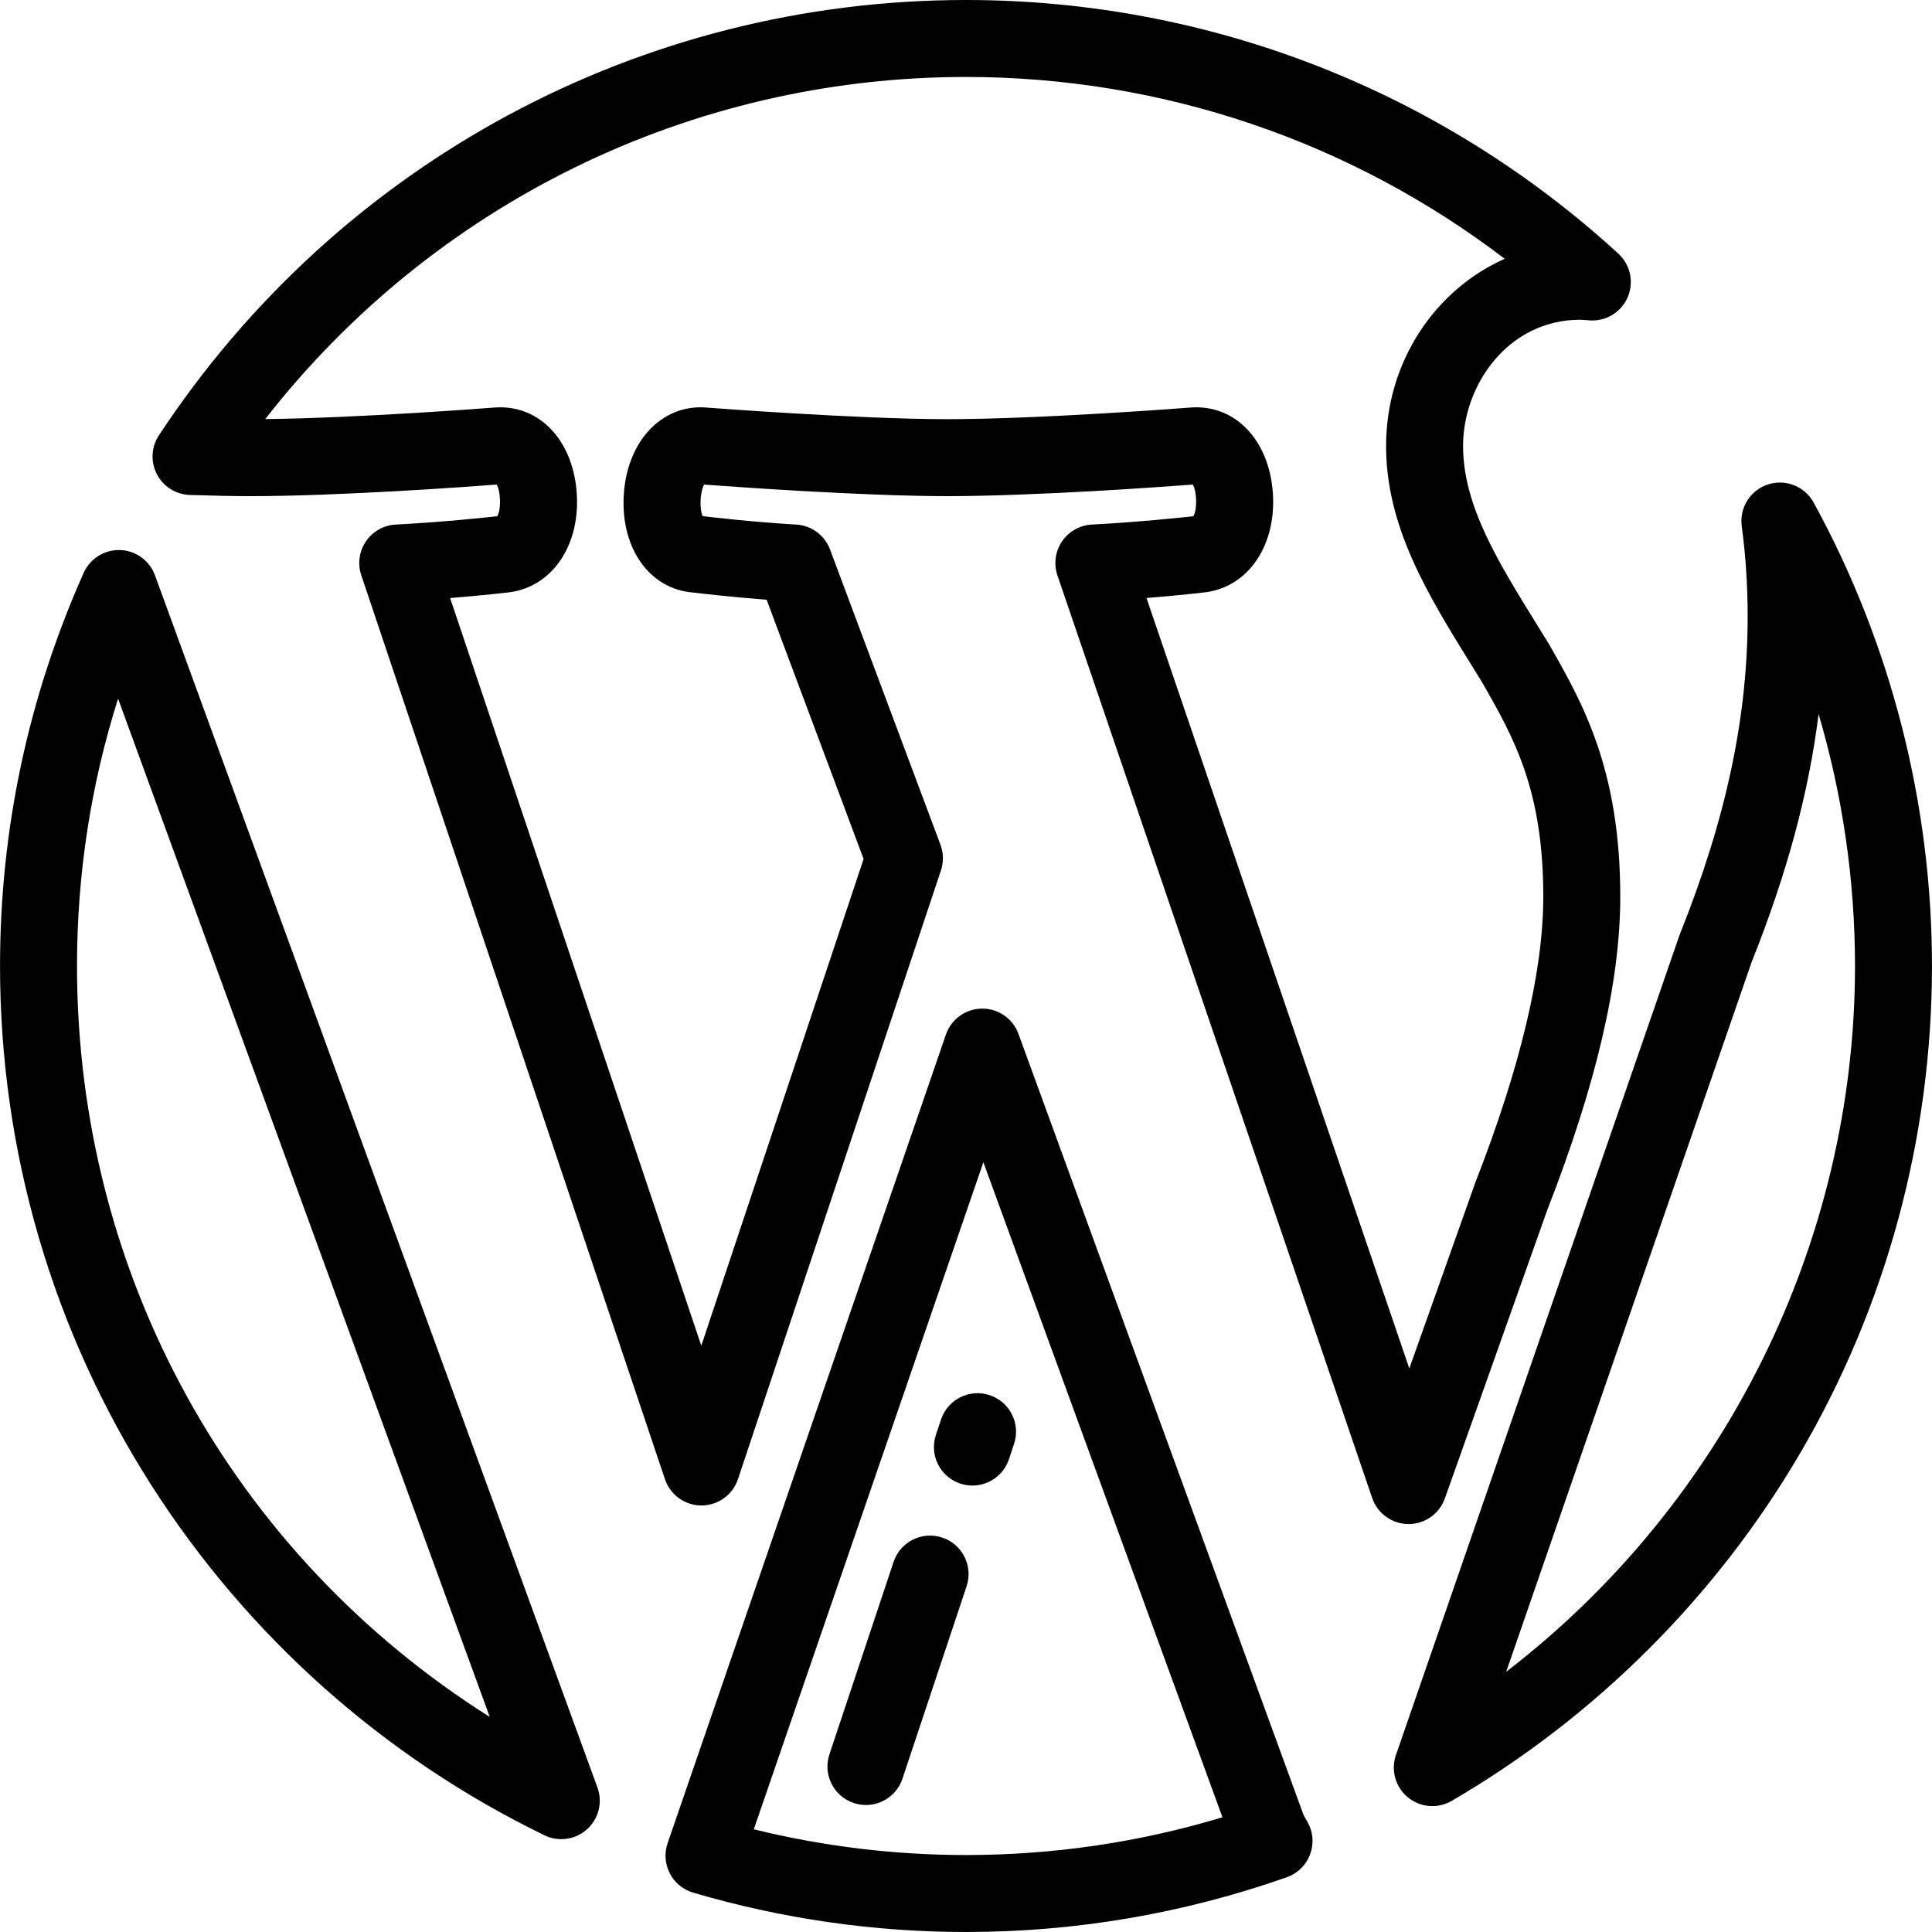
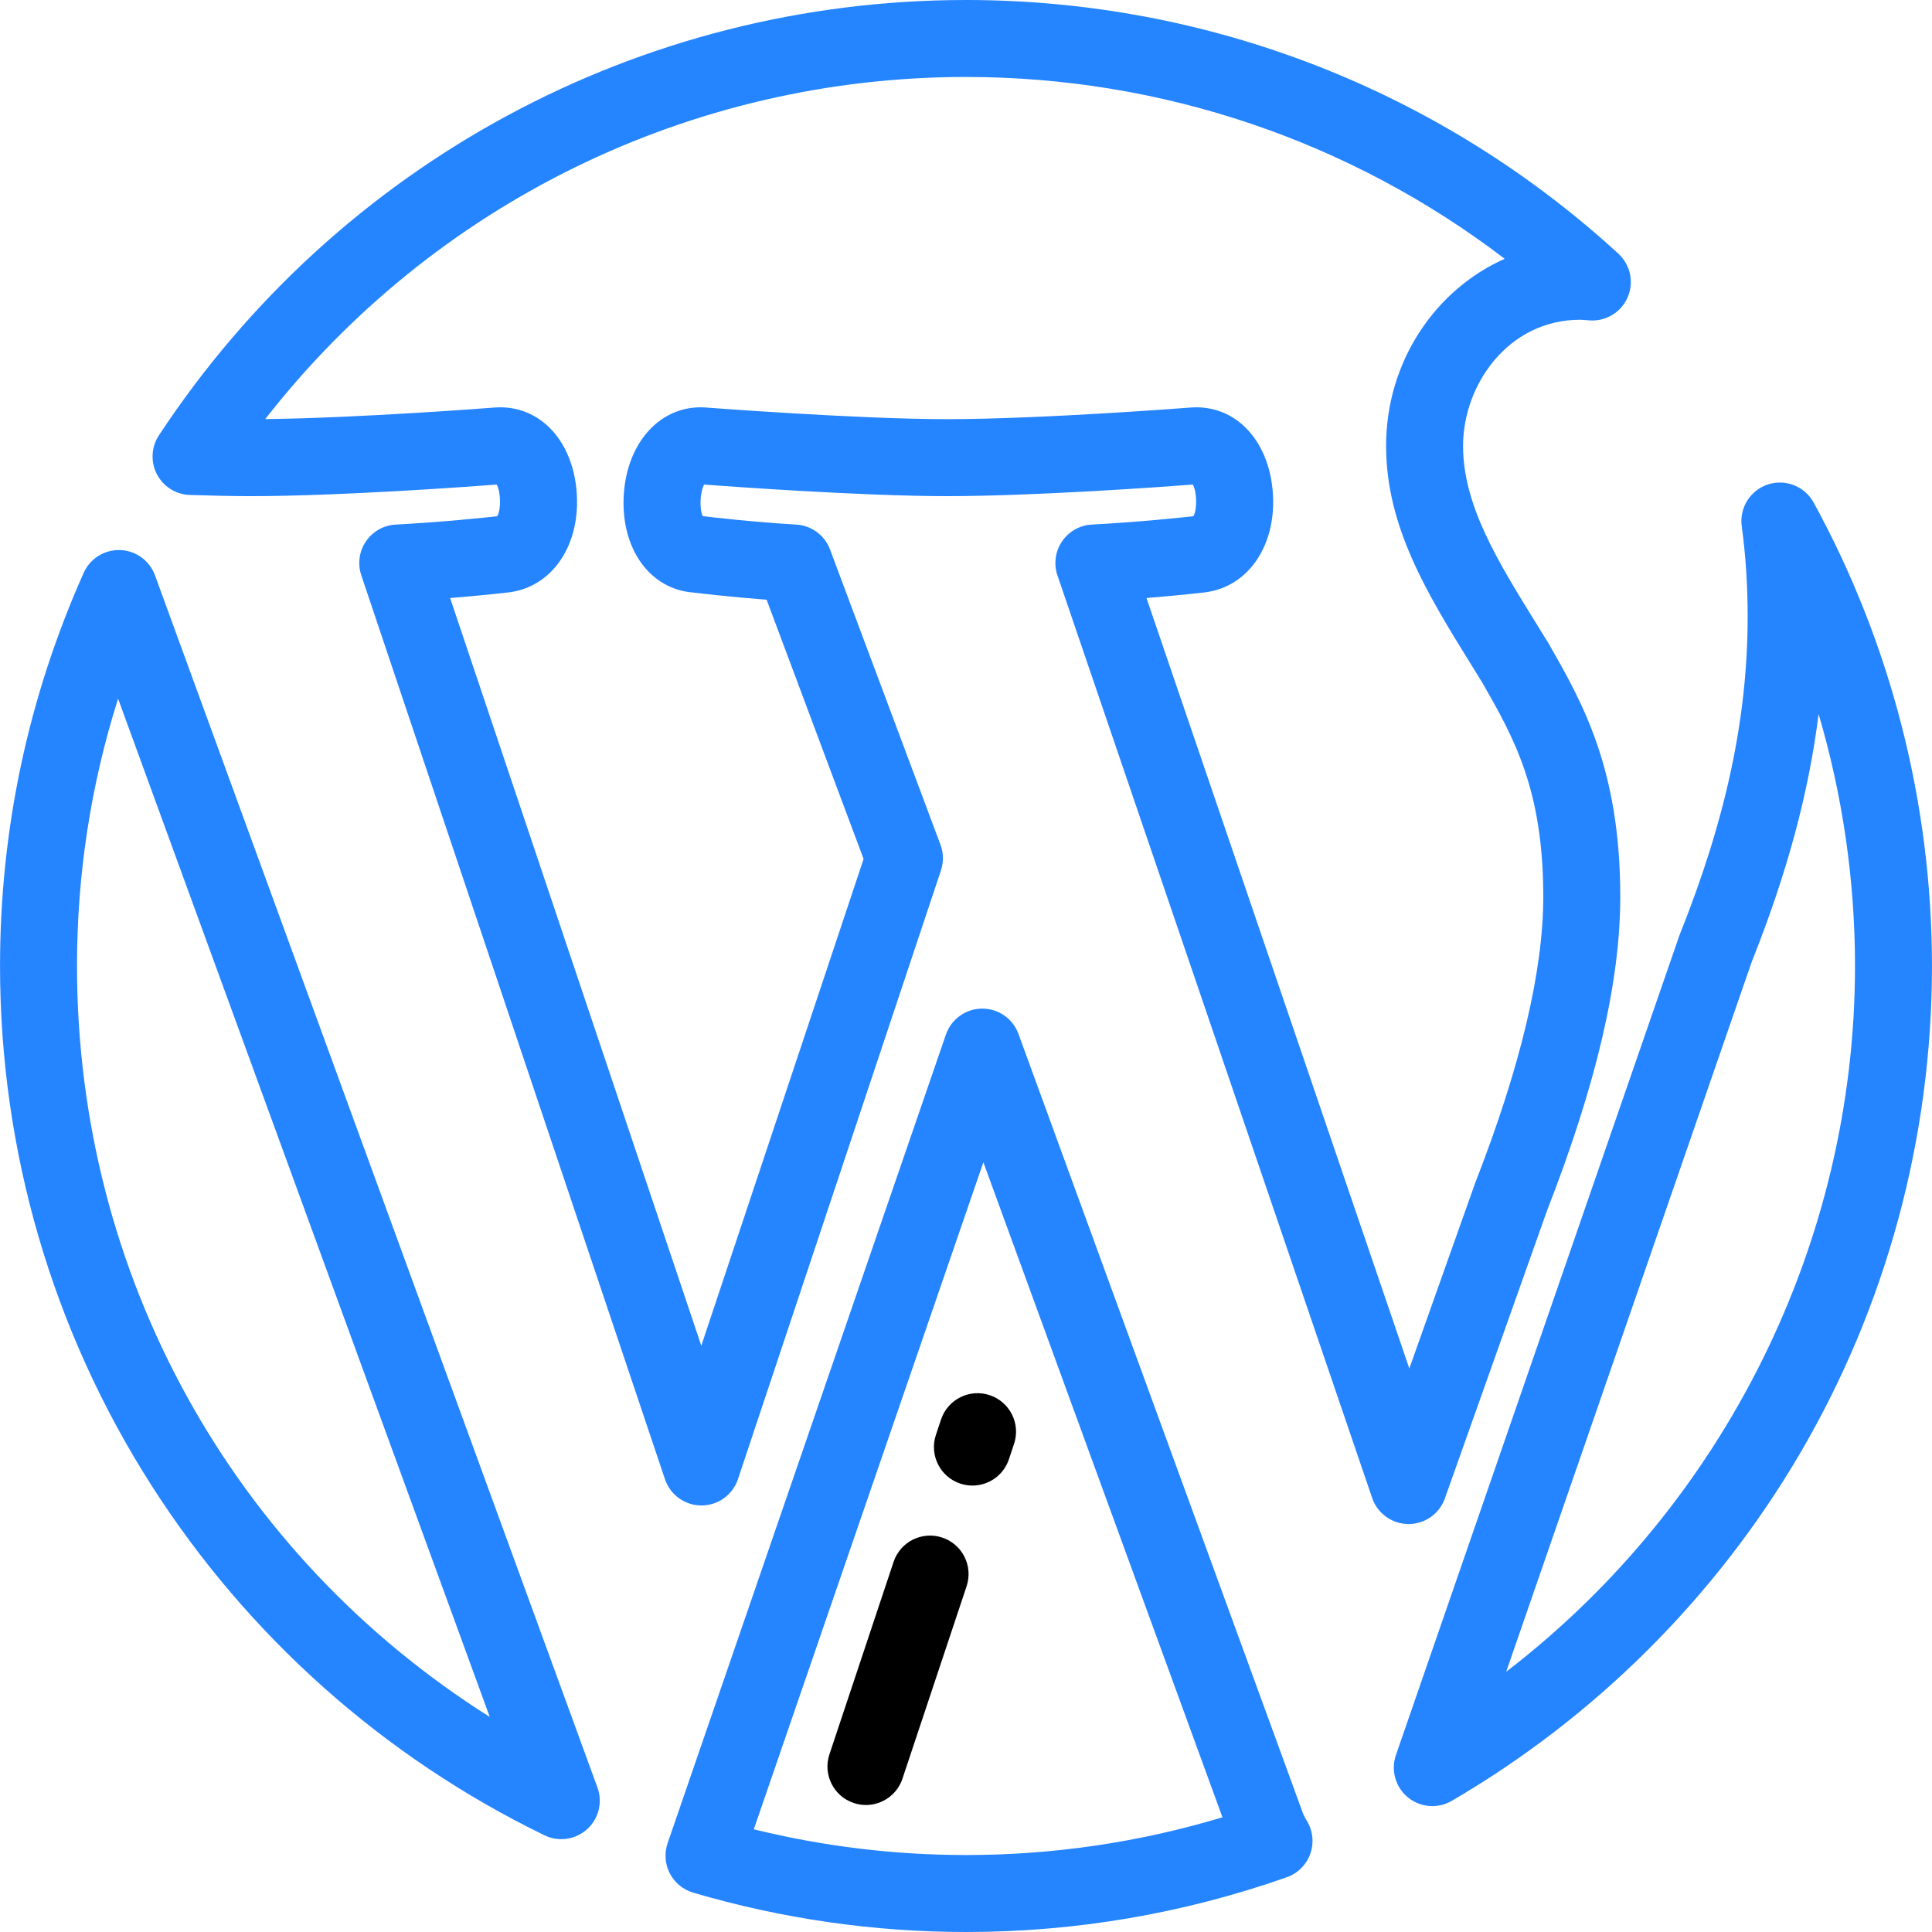
<svg xmlns="http://www.w3.org/2000/svg" version="1.1" id="Layer_1" x="0px" y="0px" viewBox="0 0 512 512" style="enable-background:new 0 0 512 512;" xml:space="preserve">
-   <g>
+   <g fill="#2584ff">
    <g>
      <g>
        <path d="M41.073,152.466c-1.425-3.903-5.074-6.551-9.226-6.696c-4.175-0.132-7.977,2.245-9.669,6.039     C7.468,184.791,0.009,219.844,0.009,255.99c0,48.964,13.875,96.559,40.124,137.639c25.548,39.983,61.564,72.053,104.158,92.743     c1.418,0.69,2.941,1.025,4.454,1.025c2.474,0,4.921-0.9,6.836-2.629c3.085-2.785,4.172-7.164,2.747-11.068L41.073,152.466z      M20.408,255.99c0-24.264,3.652-47.994,10.883-70.837l98.5,269.854C61.706,412.039,20.408,337.973,20.408,255.99z" />
        <path d="M345.376,480.765l-75.473-206.771c-1.471-4.028-5.3-6.702-9.58-6.702c-0.032,0-0.064,0-0.096,0     c-4.318,0.041-8.143,2.796-9.55,6.88l-73.753,214.293c-0.907,2.633-0.697,5.523,0.581,7.998c1.278,2.475,3.513,4.319,6.185,5.106     C207.225,508.492,231.555,512,256.001,512c29.053,0,57.656-4.883,85.015-14.514c2.907-1.024,5.195-3.307,6.226-6.212     c1.031-2.905,0.692-6.121-0.922-8.747C345.897,481.836,345.594,481.272,345.376,480.765z M256.001,491.602     c-18.944,0-37.814-2.291-56.238-6.818l60.841-176.773l63.36,173.59C301.937,488.241,279.126,491.602,256.001,491.602z" />
        <path d="M373.292,403.888c4.314,0,8.167-2.717,9.612-6.788l27.138-76.438c13.018-33.396,19.346-60.555,19.346-83.022     c0-33.87-10.023-51.413-18.869-66.891c-0.054-0.094-0.109-0.189-0.167-0.283c-0.982-1.597-1.959-3.175-2.926-4.737     c-10.569-17.065-19.698-31.803-19.698-47.571c0-16.074,11.879-33.424,31.069-33.424c0.317,0,0.804,0.041,1.321,0.085     c0.404,0.034,0.805,0.067,1.209,0.093c4.329,0.281,8.341-2.2,10.038-6.179c1.696-3.979,0.699-8.597-2.492-11.52     C381.573,23.87,320.18,0,256.001,0C169.666,0,89.708,43.127,42.115,115.365c-2.031,3.083-2.238,7.022-0.541,10.3     c1.696,3.277,5.032,5.383,8.72,5.505c6.281,0.208,11.719,0.314,16.16,0.314c23.686,0,58.376-2.55,65.182-3.068     c1.089,1.962,1.193,6.64,0.137,8.39c-2.685,0.3-14.319,1.553-26.893,2.209c-3.185,0.166-6.108,1.811-7.902,4.449     c-1.794,2.636-2.251,5.961-1.235,8.984l80.48,239.565c1.395,4.153,5.286,6.951,9.668,6.951c0.004,0,0.008,0,0.011,0     c4.386-0.005,8.278-2.813,9.665-6.973l53.793-161.323c0.738-2.214,0.696-4.613-0.122-6.8l-29.269-78.243     c-1.416-3.782-4.928-6.373-8.959-6.608c-11.584-0.675-22.772-1.988-24.791-2.231c-0.919-1.946-0.707-6.437,0.377-8.368     c7.002,0.524,42.099,3.064,64.336,3.064c23.69,0,58.382-2.55,65.184-3.068c1.09,1.961,1.196,6.641,0.139,8.389     c-2.677,0.3-14.328,1.554-26.896,2.211c-3.193,0.166-6.123,1.821-7.916,4.469c-1.792,2.648-2.239,5.983-1.207,9.009     l83.404,244.49c1.401,4.108,5.25,6.879,9.59,6.906C373.25,403.888,373.27,403.888,373.292,403.888z M303.83,158.48     c8.698-0.708,14.988-1.437,15.375-1.483c11.726-1.386,19.321-12.743,18.061-27.005c-1.206-13.633-10.034-22.696-21.423-22.014     c-0.065,0.004-0.133,0.008-0.198,0.013c-0.395,0.031-39.714,3.092-64.716,3.092c-23.477,0-63.551-3.063-63.953-3.093     c-0.061-0.005-0.122-0.009-0.184-0.012c-11.588-0.695-20.652,9.083-21.489,23.228c-0.836,14.126,6.861,24.914,18.351,25.817     c1.624,0.197,9.756,1.164,19.509,1.907l25.701,68.706l-43.012,128.993l-66.564-198.143c8.736-0.709,15.053-1.442,15.444-1.488     c11.724-1.386,19.316-12.747,18.055-27.012c-1.207-13.629-10.032-22.697-21.419-22.007c-0.065,0.004-0.133,0.008-0.198,0.013     c-0.374,0.031-35.884,2.795-60.879,3.071c44.547-57.103,112.646-90.666,185.71-90.666c51.924,0,101.868,16.978,142.757,48.187     c-18.452,8.187-31.428,27.326-31.428,49.574c0,21.573,11.053,39.419,22.755,58.312c0.927,1.497,1.864,3.01,2.806,4.541     c8.29,14.509,16.097,28.269,16.097,56.629c0,19.642-6.058,45.128-18.008,75.755c-0.038,0.098-0.074,0.196-0.109,0.295     l-17.388,48.972L303.83,158.48z" />
        <path d="M480.631,133.175c-2.361-4.308-7.461-6.319-12.133-4.786c-4.669,1.538-7.577,6.188-6.917,11.059     c1.038,7.665,1.566,15.707,1.566,23.901c0,26.824-5.711,53.594-17.971,84.247c-0.06,0.15-0.116,0.302-0.169,0.454l-75.07,217.056     c-1.393,4.031-0.132,8.504,3.164,11.213c1.868,1.534,4.166,2.319,6.479,2.319c1.765,0,3.539-0.458,5.132-1.388     c38.017-22.163,69.889-53.921,92.171-91.842c22.969-39.088,35.109-83.839,35.109-129.417     C511.991,213.087,501.147,170.617,480.631,133.175z M399.158,443.029l65.051-188.086c9.331-23.375,15.137-44.781,17.736-65.726     c6.365,21.591,9.65,44.116,9.65,66.774C491.595,329.489,456.798,398.762,399.158,443.029z" />
      </g>
    </g>
  </g>
  <g>
    <g>
      <path d="M262.286,369.734c-5.342-1.782-11.119,1.108-12.901,6.451l-1.36,4.079c-1.781,5.343,1.108,11.119,6.451,12.901    c1.07,0.357,2.157,0.526,3.226,0.526c4.27,0,8.25-2.703,9.675-6.977l1.36-4.079C270.518,377.292,267.629,371.516,262.286,369.734z    " />
    </g>
  </g>
  <g>
    <g>
      <path d="M249.707,407.472c-5.344-1.786-11.119,1.108-12.901,6.45l-16.999,50.996c-1.781,5.343,1.108,11.119,6.451,12.9    c1.07,0.358,2.157,0.527,3.226,0.527c4.27,0,8.25-2.703,9.675-6.977l16.998-50.996    C257.939,415.029,255.05,409.253,249.707,407.472z" />
    </g>
  </g>
  <g>
</g>
  <g>
</g>
  <g>
</g>
  <g>
</g>
  <g>
</g>
  <g>
</g>
  <g>
</g>
  <g>
</g>
  <g>
</g>
  <g>
</g>
  <g>
</g>
  <g>
</g>
  <g>
</g>
  <g>
</g>
  <g>
</g>
</svg>
